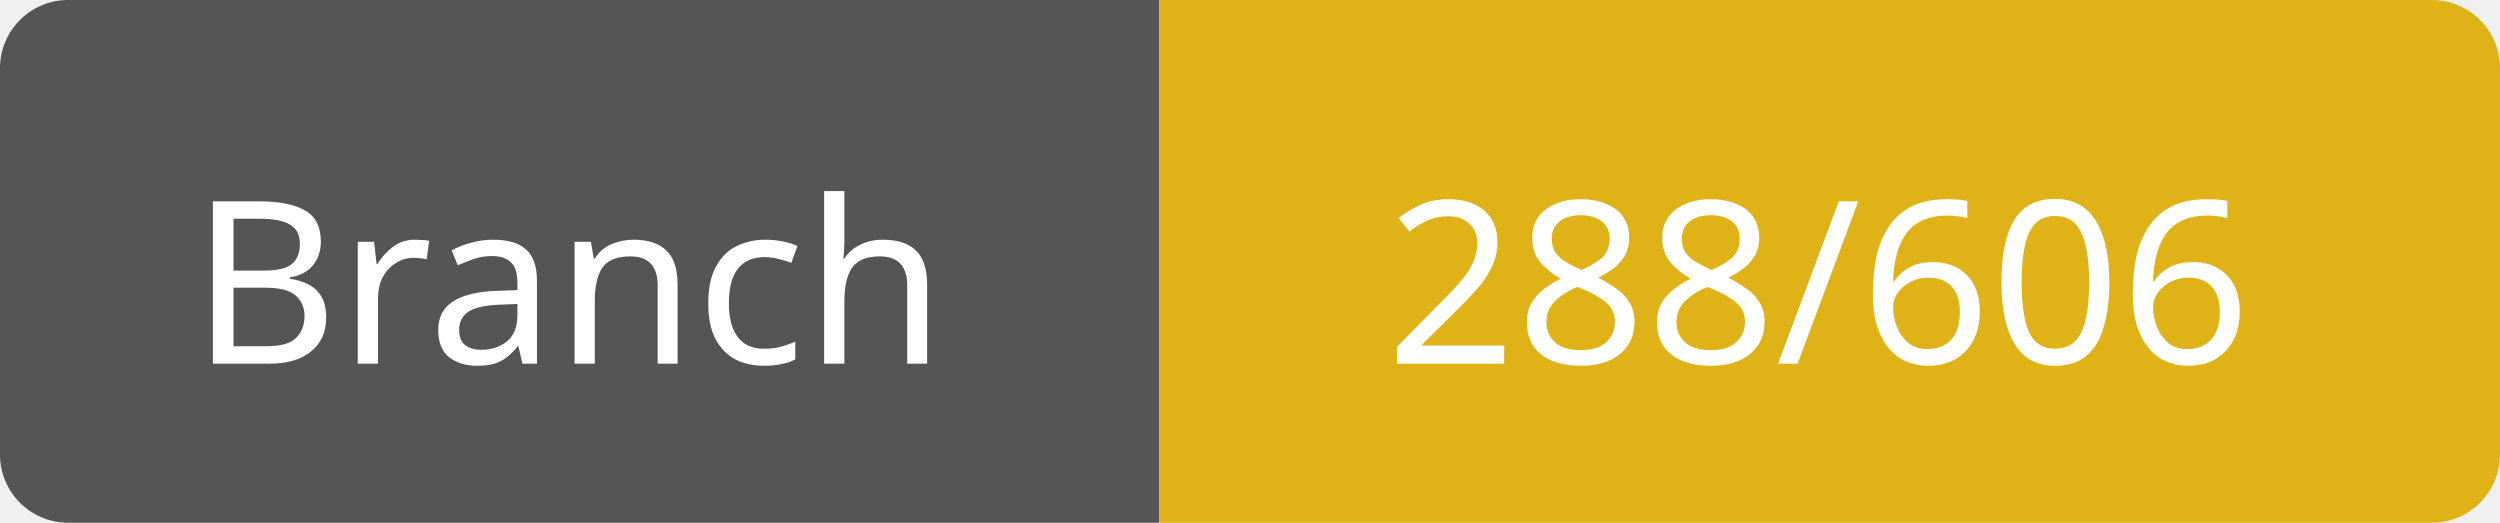
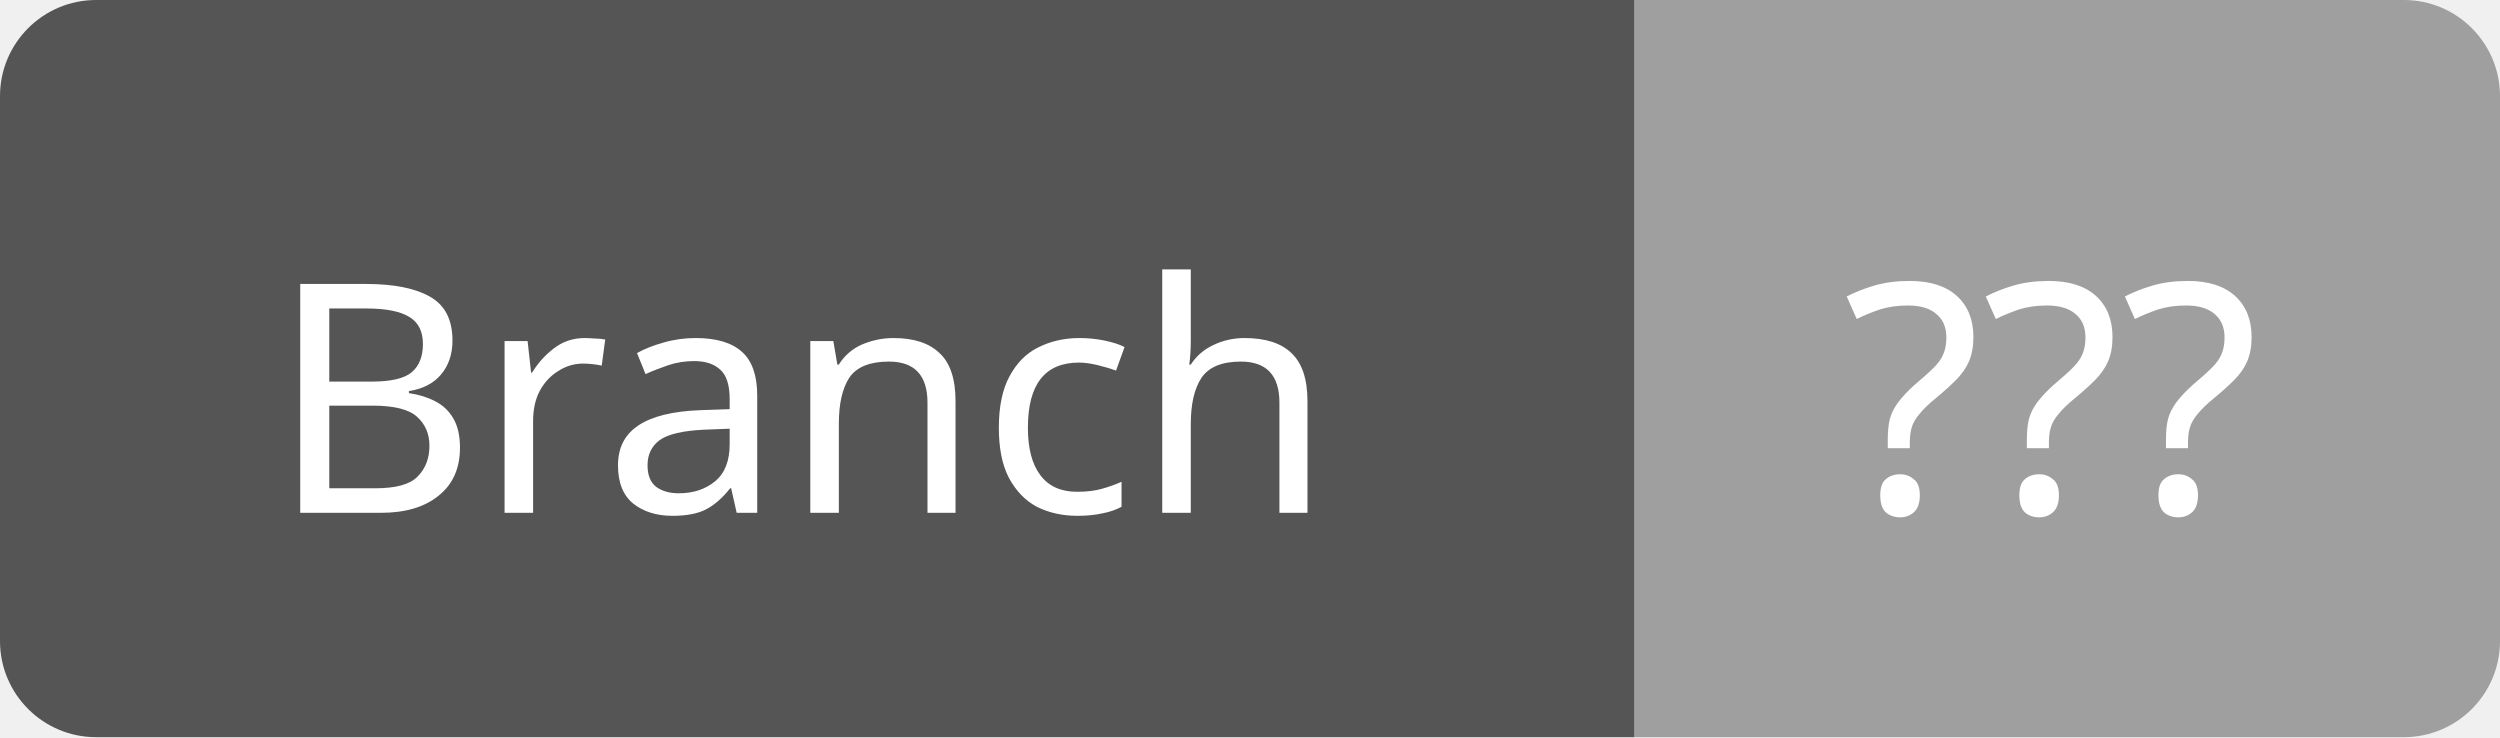
- <svg xmlns="http://www.w3.org/2000/svg" width="110" height="23">
+ <svg xmlns="http://www.w3.org/2000/svg" width="78" height="23">
  <path d="M3,0 h45 h3 v23 h-3 h-45 a3,3 0 0 1 -3,-3 v-17 a3,3 0 0 1 3,-3 z" fill="#555" />
-   <path d="M54,0 h53 a3,3 0 0 1 3,3 v17 a3,3 0 0 1 -3,3 h-53 h-3 v-23 h3 z" fill="#dfb317" />
+   <path d="M54,0 h21 a3,3 0 0 1 3,3 v17 a3,3 0 0 1 -3,3 h-21 h-3 v-23 h3 z" fill="#9f9f9f" />
  <text x="25" y="16" fill="#fff" font-family="Verdana" font-size="10" text-anchor="middle">Branch</text>
-   <text x="80" y="16" fill="#fff" font-family="Verdana" font-size="10" text-anchor="middle">288/606</text>
+   <text x="64" y="16" fill="#fff" font-family="Verdana" font-size="10" text-anchor="middle">???</text>
</svg>
